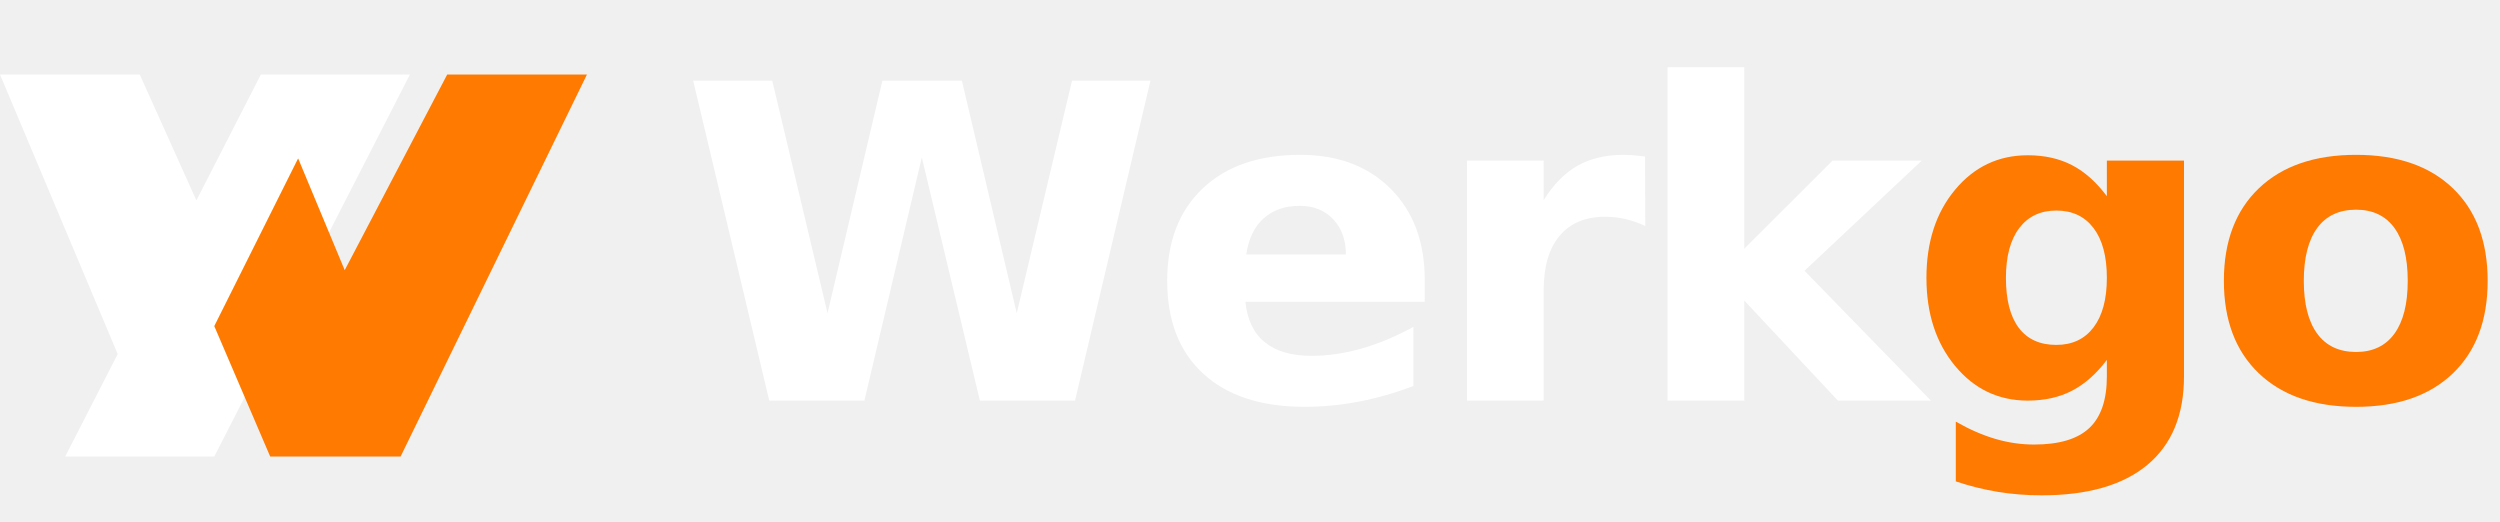
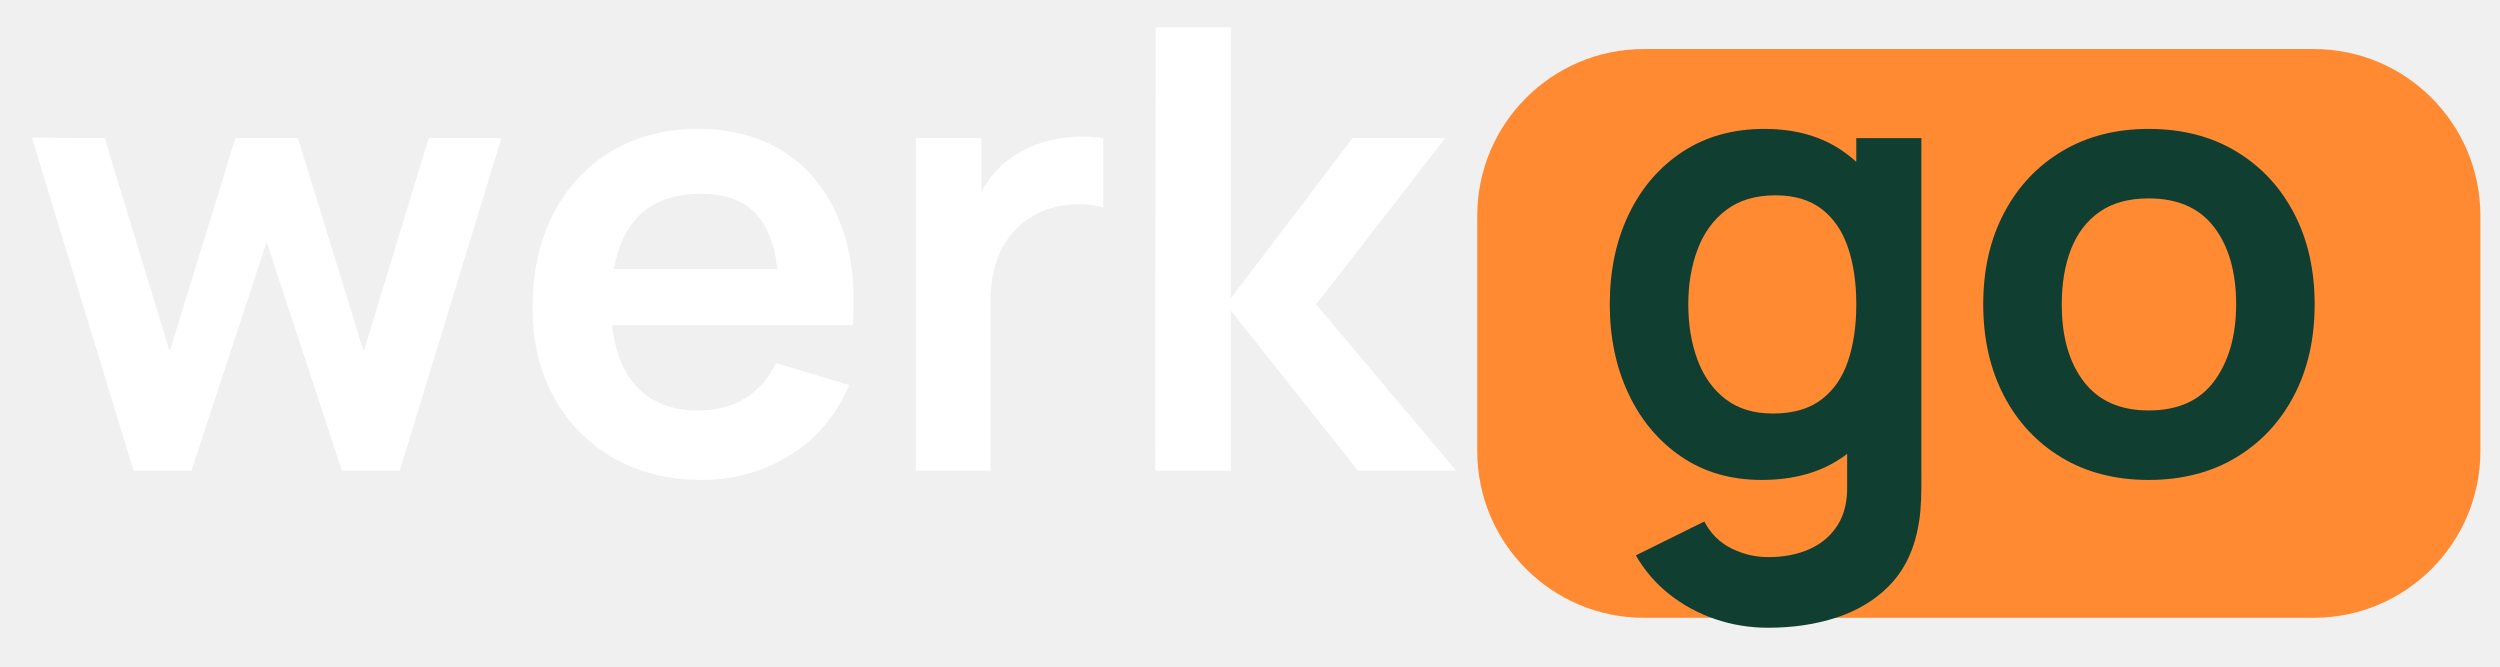
- <svg xmlns="http://www.w3.org/2000/svg" viewBox="0 0 268.34 56" role="img" aria-label="Werkgo">
-   <path fill="#FFFFFF" d="M0 8h15l9 20-8 18zM28 8h16L23 49H7z" />
-   <path fill="#FF7A00" d="M48 8h15L43 49H29l-6-14 9-18 5 12z" />
-   <path fill="#FFFFFF" d="M61 1493H430L688 408L944 1493H1315L1571 408L1829 1493H2195L1843 0H1399L1128 1135L860 0H416Z" transform="translate(73.000 43) scale(0.023 -0.023)" />
-   <path fill="#FFFFFF" d="M1290 563V461H453Q466 335 544.0 272.0Q622 209 762 209Q875 209 993.5 242.5Q1112 276 1237 344V68Q1110 20 983.0 -4.5Q856 -29 729 -29Q425 -29 256.5 125.5Q88 280 88 559Q88 833 253.5 990.0Q419 1147 709 1147Q973 1147 1131.5 988.0Q1290 829 1290 563ZM922 682Q922 784 862.5 846.5Q803 909 707 909Q603 909 538.0 850.5Q473 792 457 682Z" transform="translate(123.257 43) scale(0.023 -0.023)" />
-   <path fill="#FFFFFF" d="M1004 815Q957 837 910.5 847.5Q864 858 817 858Q679 858 604.5 769.5Q530 681 530 516V0H172V1120H530V936Q599 1046 688.5 1096.5Q778 1147 903 1147Q921 1147 942.0 1145.5Q963 1144 1003 1139Z" transform="translate(153.504 43) scale(0.023 -0.023)" />
-   <path fill="#FFFFFF" d="M172 1556H530V709L942 1120H1358L811 606L1401 0H967L530 467V0H172Z" transform="translate(175.034 43) scale(0.023 -0.023)" />
-   <path fill="#FF7A00" d="M934 190Q860 92 771.0 46.0Q682 0 565 0Q360 0 226.0 161.5Q92 323 92 573Q92 824 226.0 984.5Q360 1145 565 1145Q682 1145 771.0 1099.0Q860 1053 934 954V1120H1294V113Q1294 -157 1123.5 -299.5Q953 -442 629 -442Q524 -442 426.0 -426.0Q328 -410 229 -377V-98Q323 -152 413.0 -178.5Q503 -205 594 -205Q770 -205 852.0 -128.0Q934 -51 934 113ZM698 887Q587 887 525.0 805.0Q463 723 463 573Q463 419 523.0 339.5Q583 260 698 260Q810 260 872.0 342.0Q934 424 934 573Q934 723 872.0 805.0Q810 887 698 887Z" transform="translate(204.660 43) scale(0.023 -0.023)" />
-   <path fill="#FF7A00" d="M705 891Q586 891 523.5 805.5Q461 720 461 559Q461 398 523.5 312.5Q586 227 705 227Q822 227 884.0 312.5Q946 398 946 559Q946 720 884.0 805.5Q822 891 705 891ZM705 1147Q994 1147 1156.5 991.0Q1319 835 1319 559Q1319 283 1156.5 127.0Q994 -29 705 -29Q415 -29 251.5 127.0Q88 283 88 559Q88 835 251.5 991.0Q415 1147 705 1147Z" transform="translate(236.678 43) scale(0.023 -0.023)" />
+ <svg xmlns="http://www.w3.org/2000/svg" viewBox="0 0 254.941 68" role="img" aria-label="Werkgo">
+   <path fill="#FFFFFF" d="M370 0 40 1081.667 276.33 1080 487.332 387.327 700.833 1080H903.831L1117.332 387.327L1328.667 1080H1564.664L1234.664 0H1046.666L802.332 743.005L557.998 0Z" transform="translate(2.000 48) scale(0.0314 -0.0314)" />
+   <path fill="#FFFFFF" d="M630.665 -30Q466.832 -30 342.999 41.083Q219.166 112.167 149.583 238.083Q80 364 80 528.334Q80 705.334 148.25 835.834Q216.5 966.333 337.416 1038.167Q458.332 1110 617.332 1110Q784.832 1110 902.332 1031.667Q1019.832 953.334 1077.082 810.334Q1134.332 667.334 1120.165 472.668H881.002V560.666Q880.002 737.001 819.001 818.169Q758 899.336 627.332 899.336Q479.498 899.336 407.247 807.669Q334.996 716.001 334.996 540Q334.996 375.665 407.247 285.664Q479.498 195.663 617.332 195.663Q706.333 195.663 770.668 235.33Q835.002 274.998 870.002 349.665L1108.332 278Q1046.498 131.666 916.748 50.833Q786.999 -30 630.665 -30ZM258.997 472.668V654.999H1002.334V472.668Z" transform="translate(51.797 48) scale(0.0314 -0.0314)" />
+   <path fill="#FFFFFF" d="M140 0V1080H352.997V817L326.997 851Q347.33 905 380.83 949.666Q414.33 994.333 460.996 1023.333Q500.829 1050.5 549.246 1065.5Q597.663 1080.5 648.663 1084Q699.664 1087.5 748.33 1080V855.004Q699.663 869.17 637.579 863.837Q575.496 858.503 524.662 829.336Q475.162 802.169 443.745 760.251Q412.329 718.334 397.329 664.833Q382.329 611.333 382.329 548.666V0Z" transform="translate(89.003 48) scale(0.0314 -0.0314)" />
+   <path fill="#FFFFFF" d="M138.333 0 140 1440H383.996V560L779 1080H1079.995L660.992 540L1115.997 0H797.001L383.996 520V0Z" transform="translate(113.460 48) scale(0.0314 -0.0314)" />
+   <rect x="150.646" y="5" width="102.295" height="58" rx="17" fill="#FF8A32" />
+   <path fill="#103E30" d="M593.666 -510Q503.999 -510 421.666 -481.75Q339.333 -453.5 273.166 -401Q206.999 -348.5 164.666 -275L386.995 -165.001Q417.663 -223.503 474.414 -252.086Q531.165 -280.67 595.332 -280.67Q670.334 -280.67 728.918 -254.503Q787.502 -228.335 820.085 -176.667Q852.668 -124.999 851.002 -48.331V259.335H880.668V1080H1091.998V-51.664Q1091.998 -93.164 1088.748 -130.414Q1085.498 -167.665 1076.998 -204.331Q1052.665 -308.665 984.999 -376.166Q917.332 -443.666 816.666 -476.833Q715.999 -510 593.666 -510ZM573.333 -30Q423.666 -30 312.916 45.083Q202.166 120.167 141.083 249.25Q80 378.333 80 540.333Q80 704.333 141.75 832.917Q203.5 961.5 316.249 1035.75Q428.999 1110 582.332 1110Q735.832 1110 840.582 1035.25Q945.332 960.5 999.165 831.583Q1052.999 702.667 1052.999 540.333Q1052.999 378.5 998.832 249.417Q944.665 120.333 837.999 45.167Q731.332 -30 573.333 -30ZM609.999 185.663Q706.999 185.663 766.667 230.497Q826.334 275.331 853.501 355.415Q880.668 435.499 880.668 540.333Q880.668 645.501 853.418 725.418Q826.167 805.336 768.167 849.836Q710.166 894.337 618.332 894.337Q520.998 894.337 458.164 846.669Q395.33 799.002 365.163 718.668Q334.996 638.334 334.996 540.333Q334.996 441.332 364.663 360.832Q394.33 280.331 455.081 232.997Q515.831 185.663 609.999 185.663Z" transform="translate(161.646 48) scale(0.0314 -0.0314)" />
+   <path fill="#103E30" d="M617.332 -30Q454.832 -30 333.999 43.0Q213.166 116 146.583 244.583Q80 373.167 80 540.333Q80 709.5 148 837.917Q216 966.333 336.916 1038.167Q457.832 1110 617.332 1110Q779.999 1110 901.249 1037.083Q1022.498 964.167 1089.415 835.75Q1156.331 707.333 1156.331 540.333Q1156.331 371.833 1088.915 243.333Q1021.498 114.833 900.165 42.417Q778.832 -30 617.332 -30ZM617.332 195.663Q760.5 195.663 830.918 291.997Q901.335 388.332 901.335 540.333Q901.335 697.168 830.001 790.753Q758.667 884.337 617.332 884.337Q520.331 884.337 457.914 840.67Q395.497 797.003 365.246 719.668Q334.996 642.334 334.996 540.333Q334.996 382.832 406.663 289.248Q478.331 195.663 617.332 195.663Z" transform="translate(199.731 48) scale(0.0314 -0.0314)" />
</svg>
